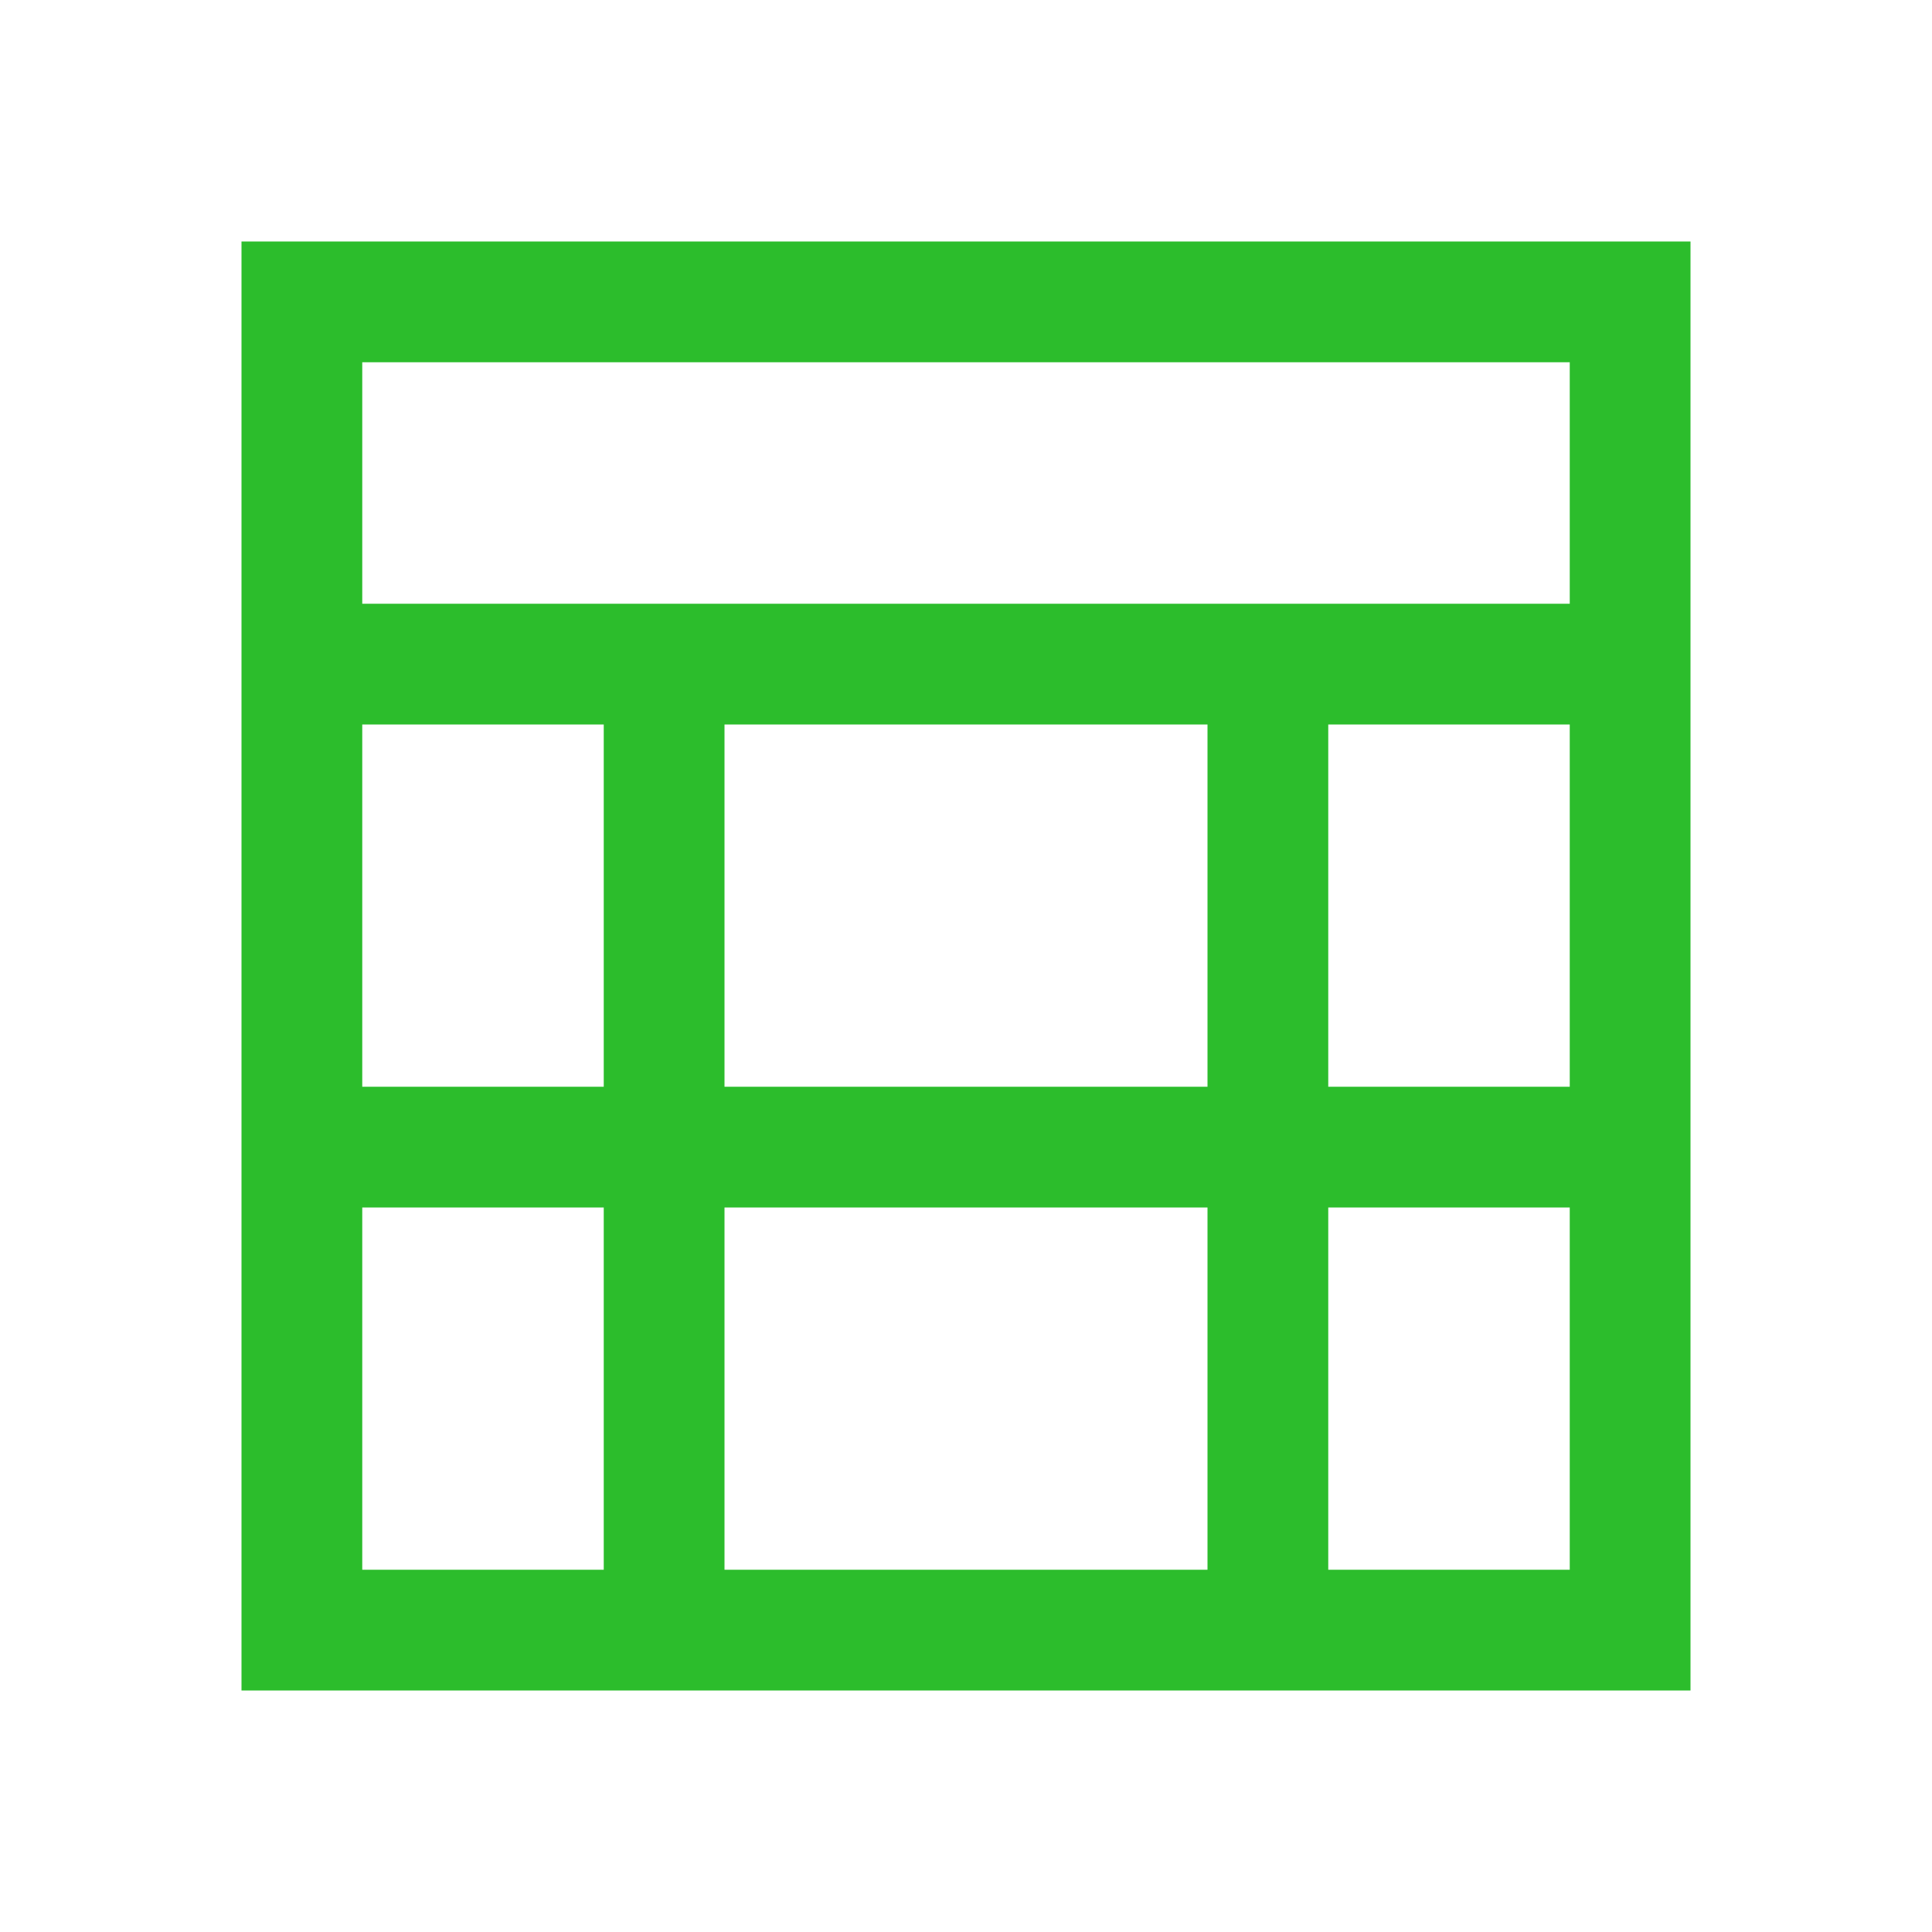
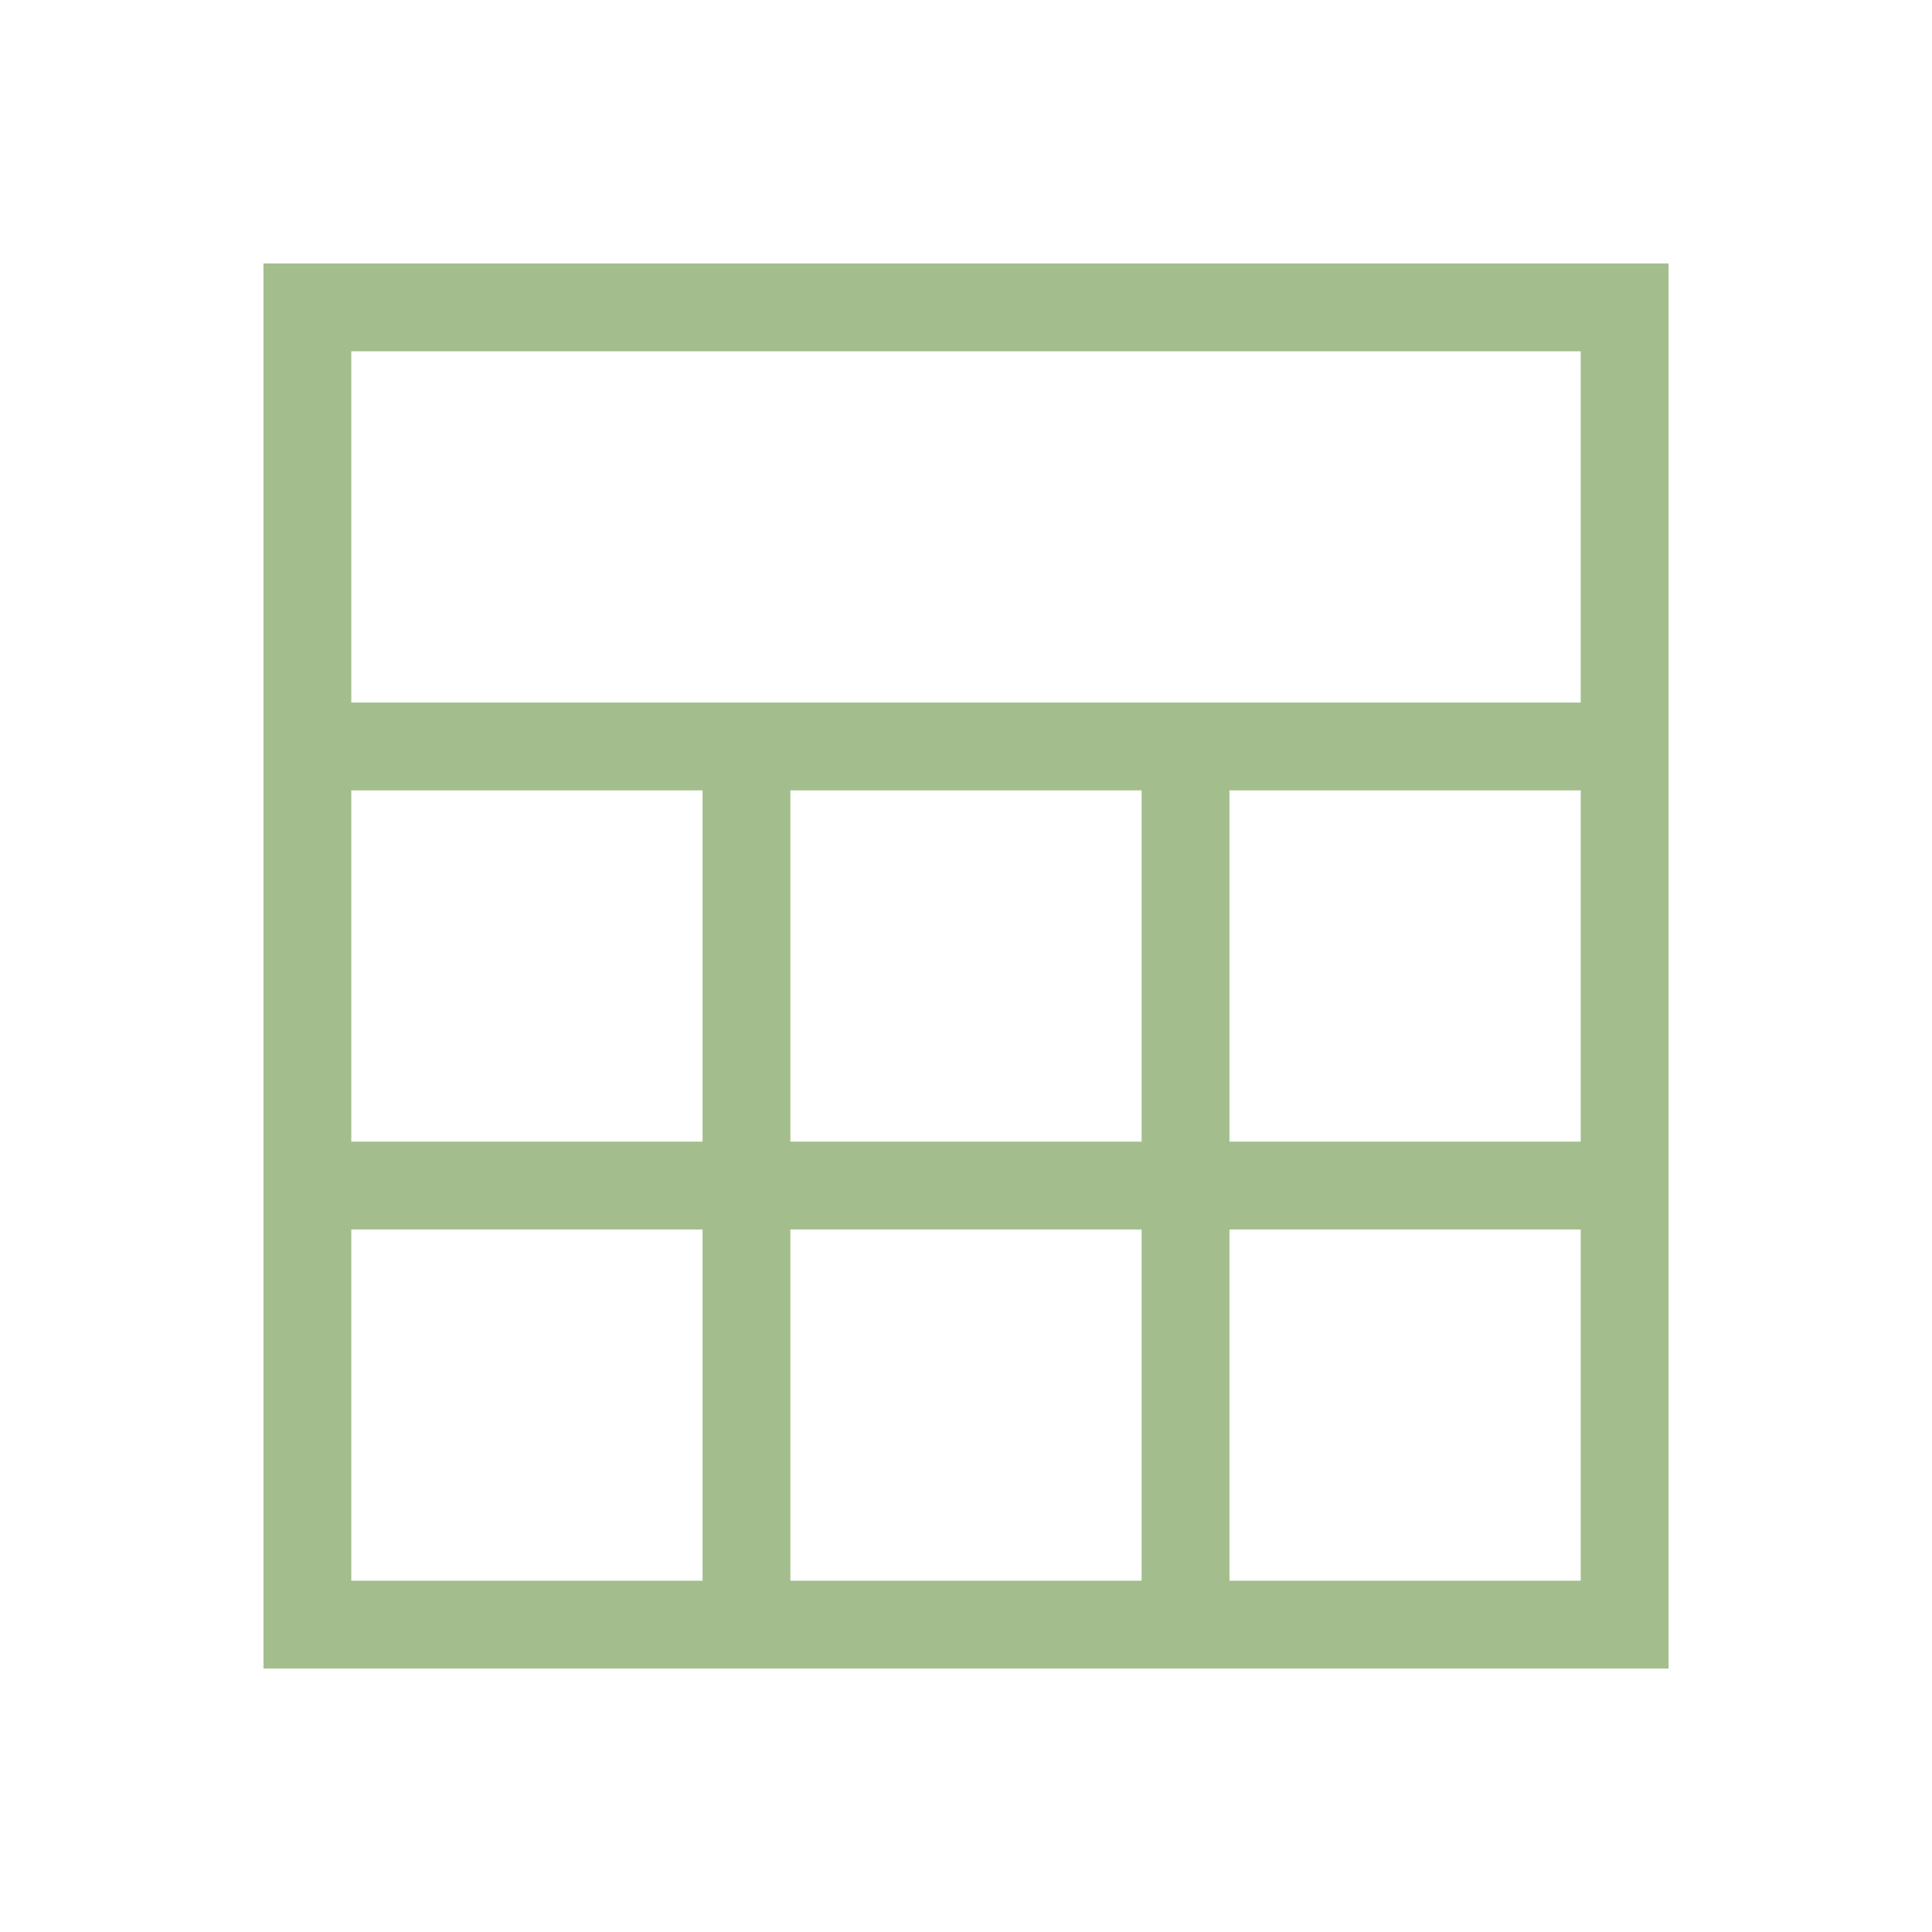
- <svg xmlns="http://www.w3.org/2000/svg" width="16" height="16" viewBox="0 0 16 16">
-   <path fill="#2cbd2c" d="m2 2v12h12v-12h-11zm1 1h10v2h-10zm0 3h2v3h-2zm3 0h4v3h-4zm5 0h2v3h-2zm-8 4h2v3h-2zm3 0h4v3h-4zm5 0h2v3h-2z" />
+ <svg xmlns="http://www.w3.org/2000/svg" width="22" height="22" version="1.1">
+   <path d="M3 3v16h16V3H3zm1 1h14v4H4V4zm0 5h4v4H4V9zm5 0h4v4H9V9zm5 0h4v4h-4V9zM4 14h4v4H4v-4zm5 0h4v4H9v-4zm5 0h4v4h-4v-4z" fill="#a3be8c" stroke-width="2" />
</svg>
